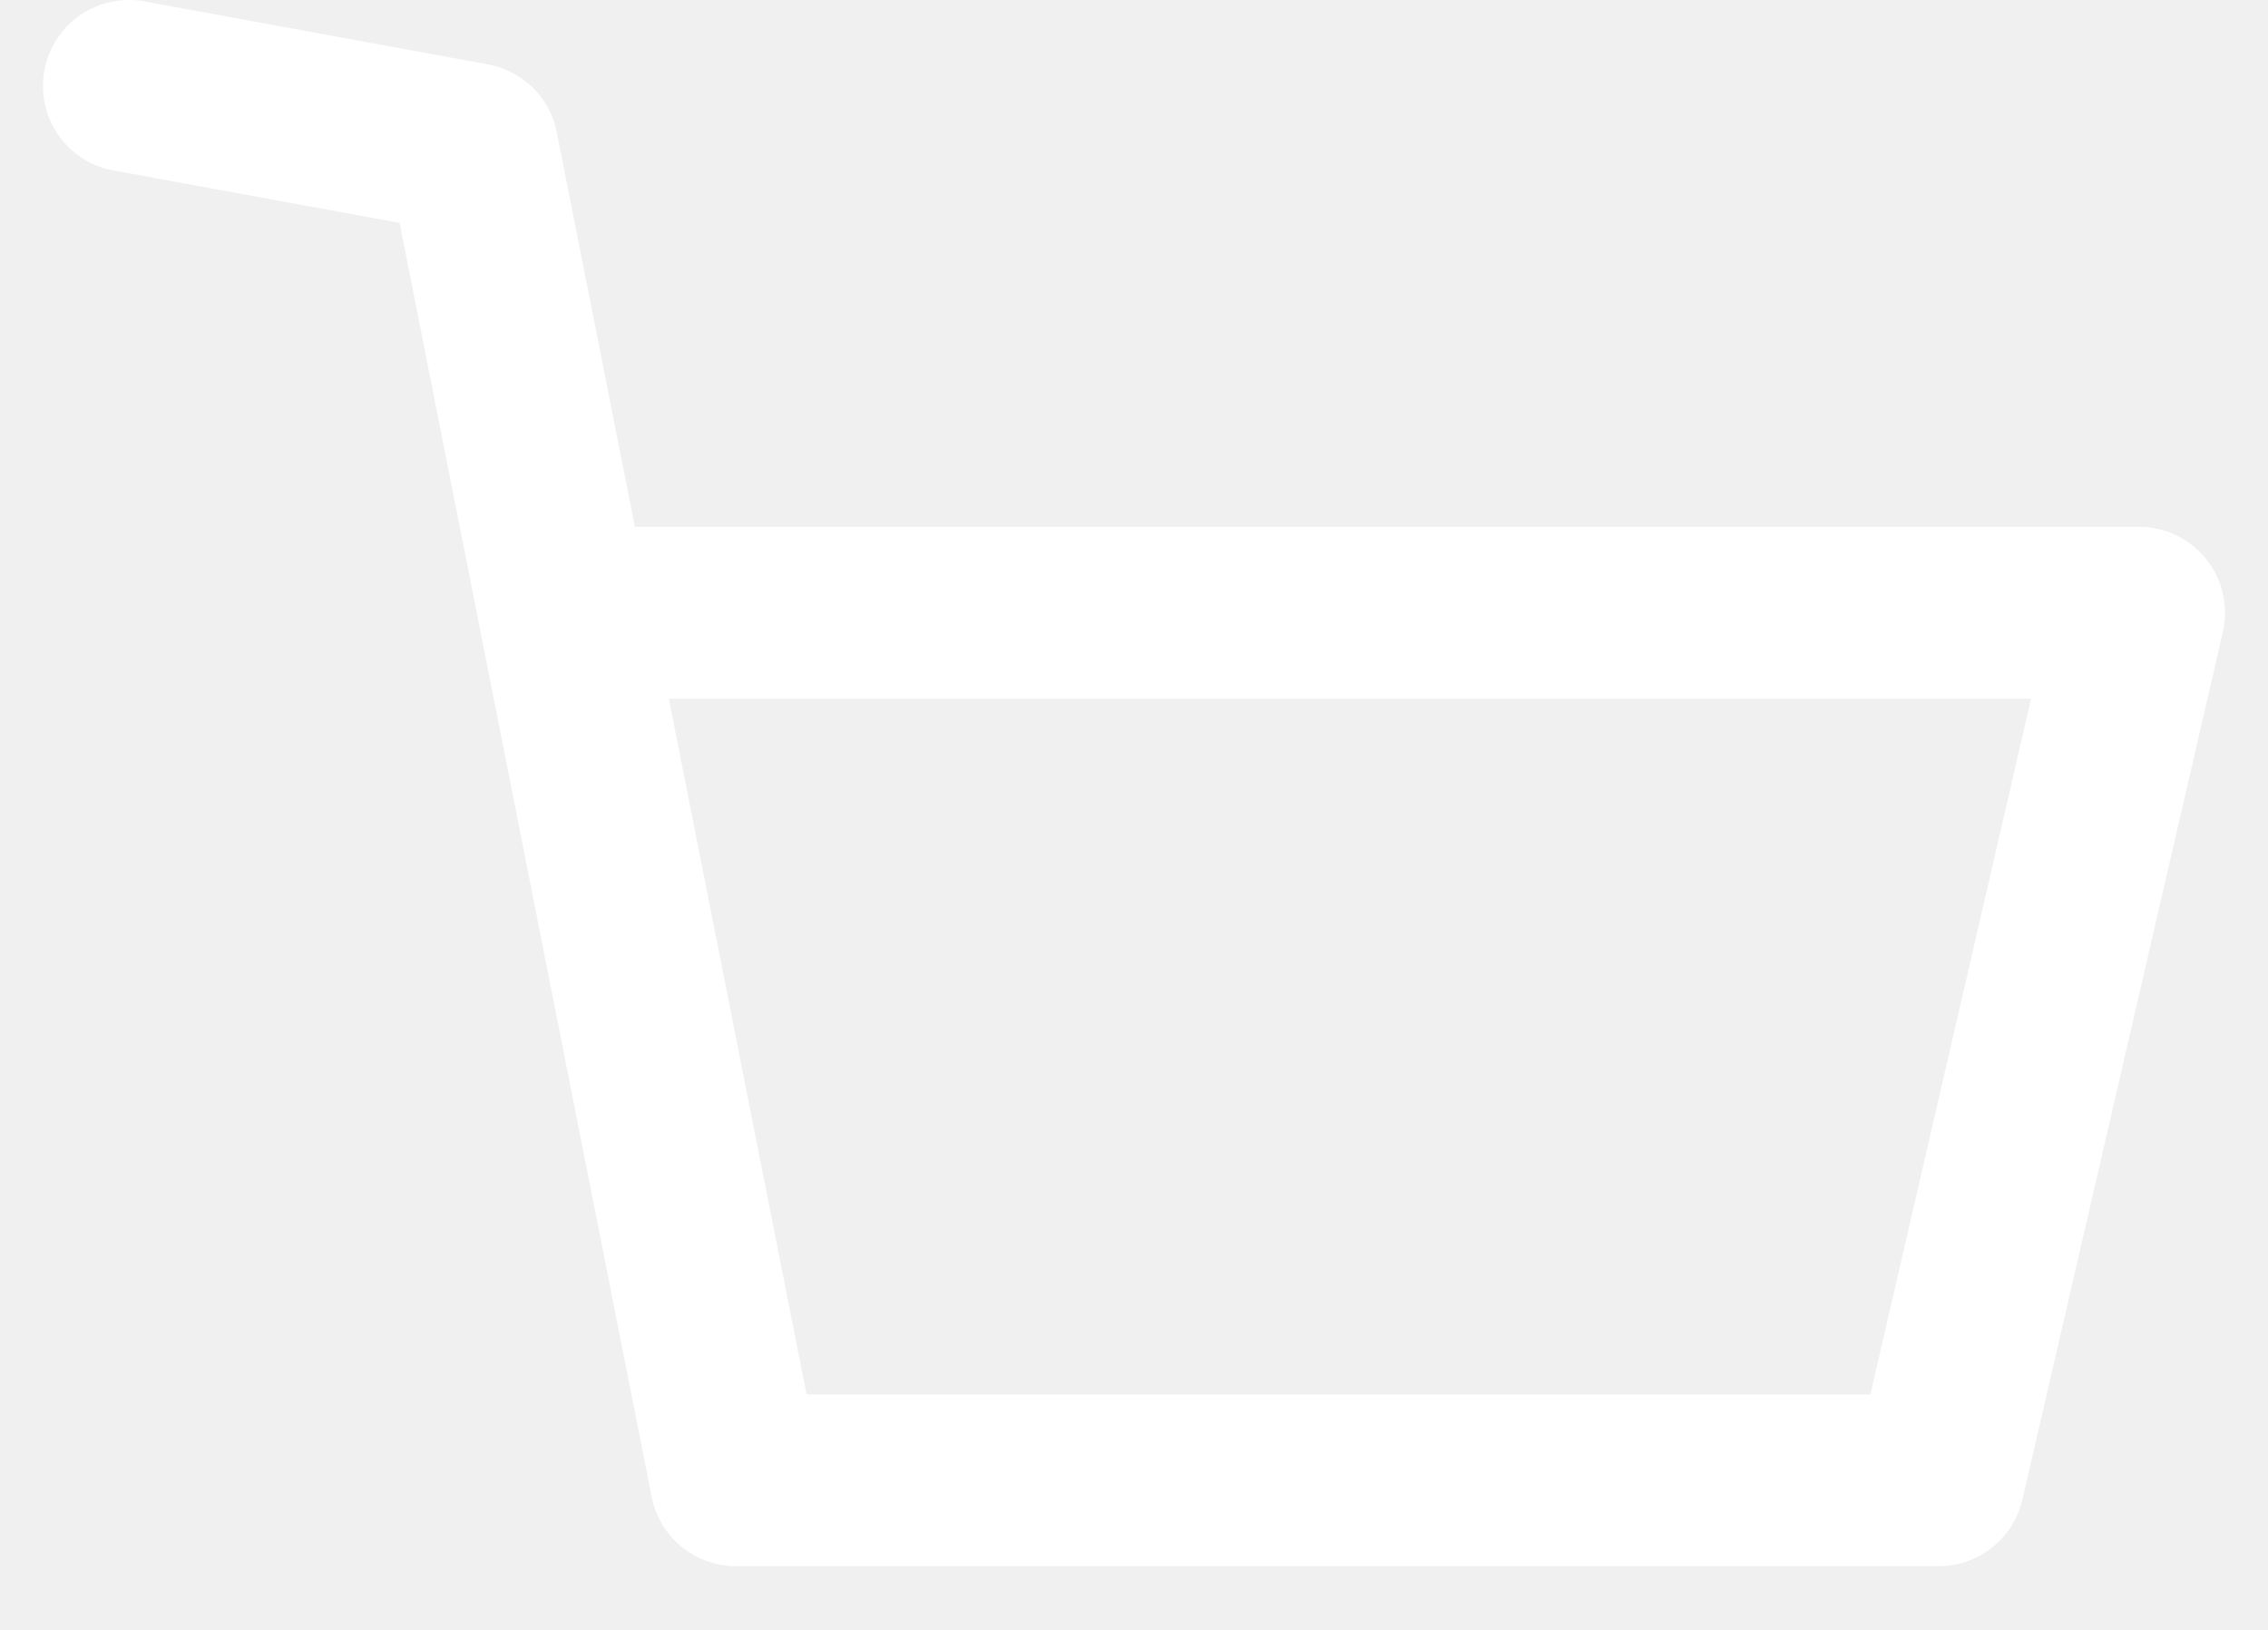
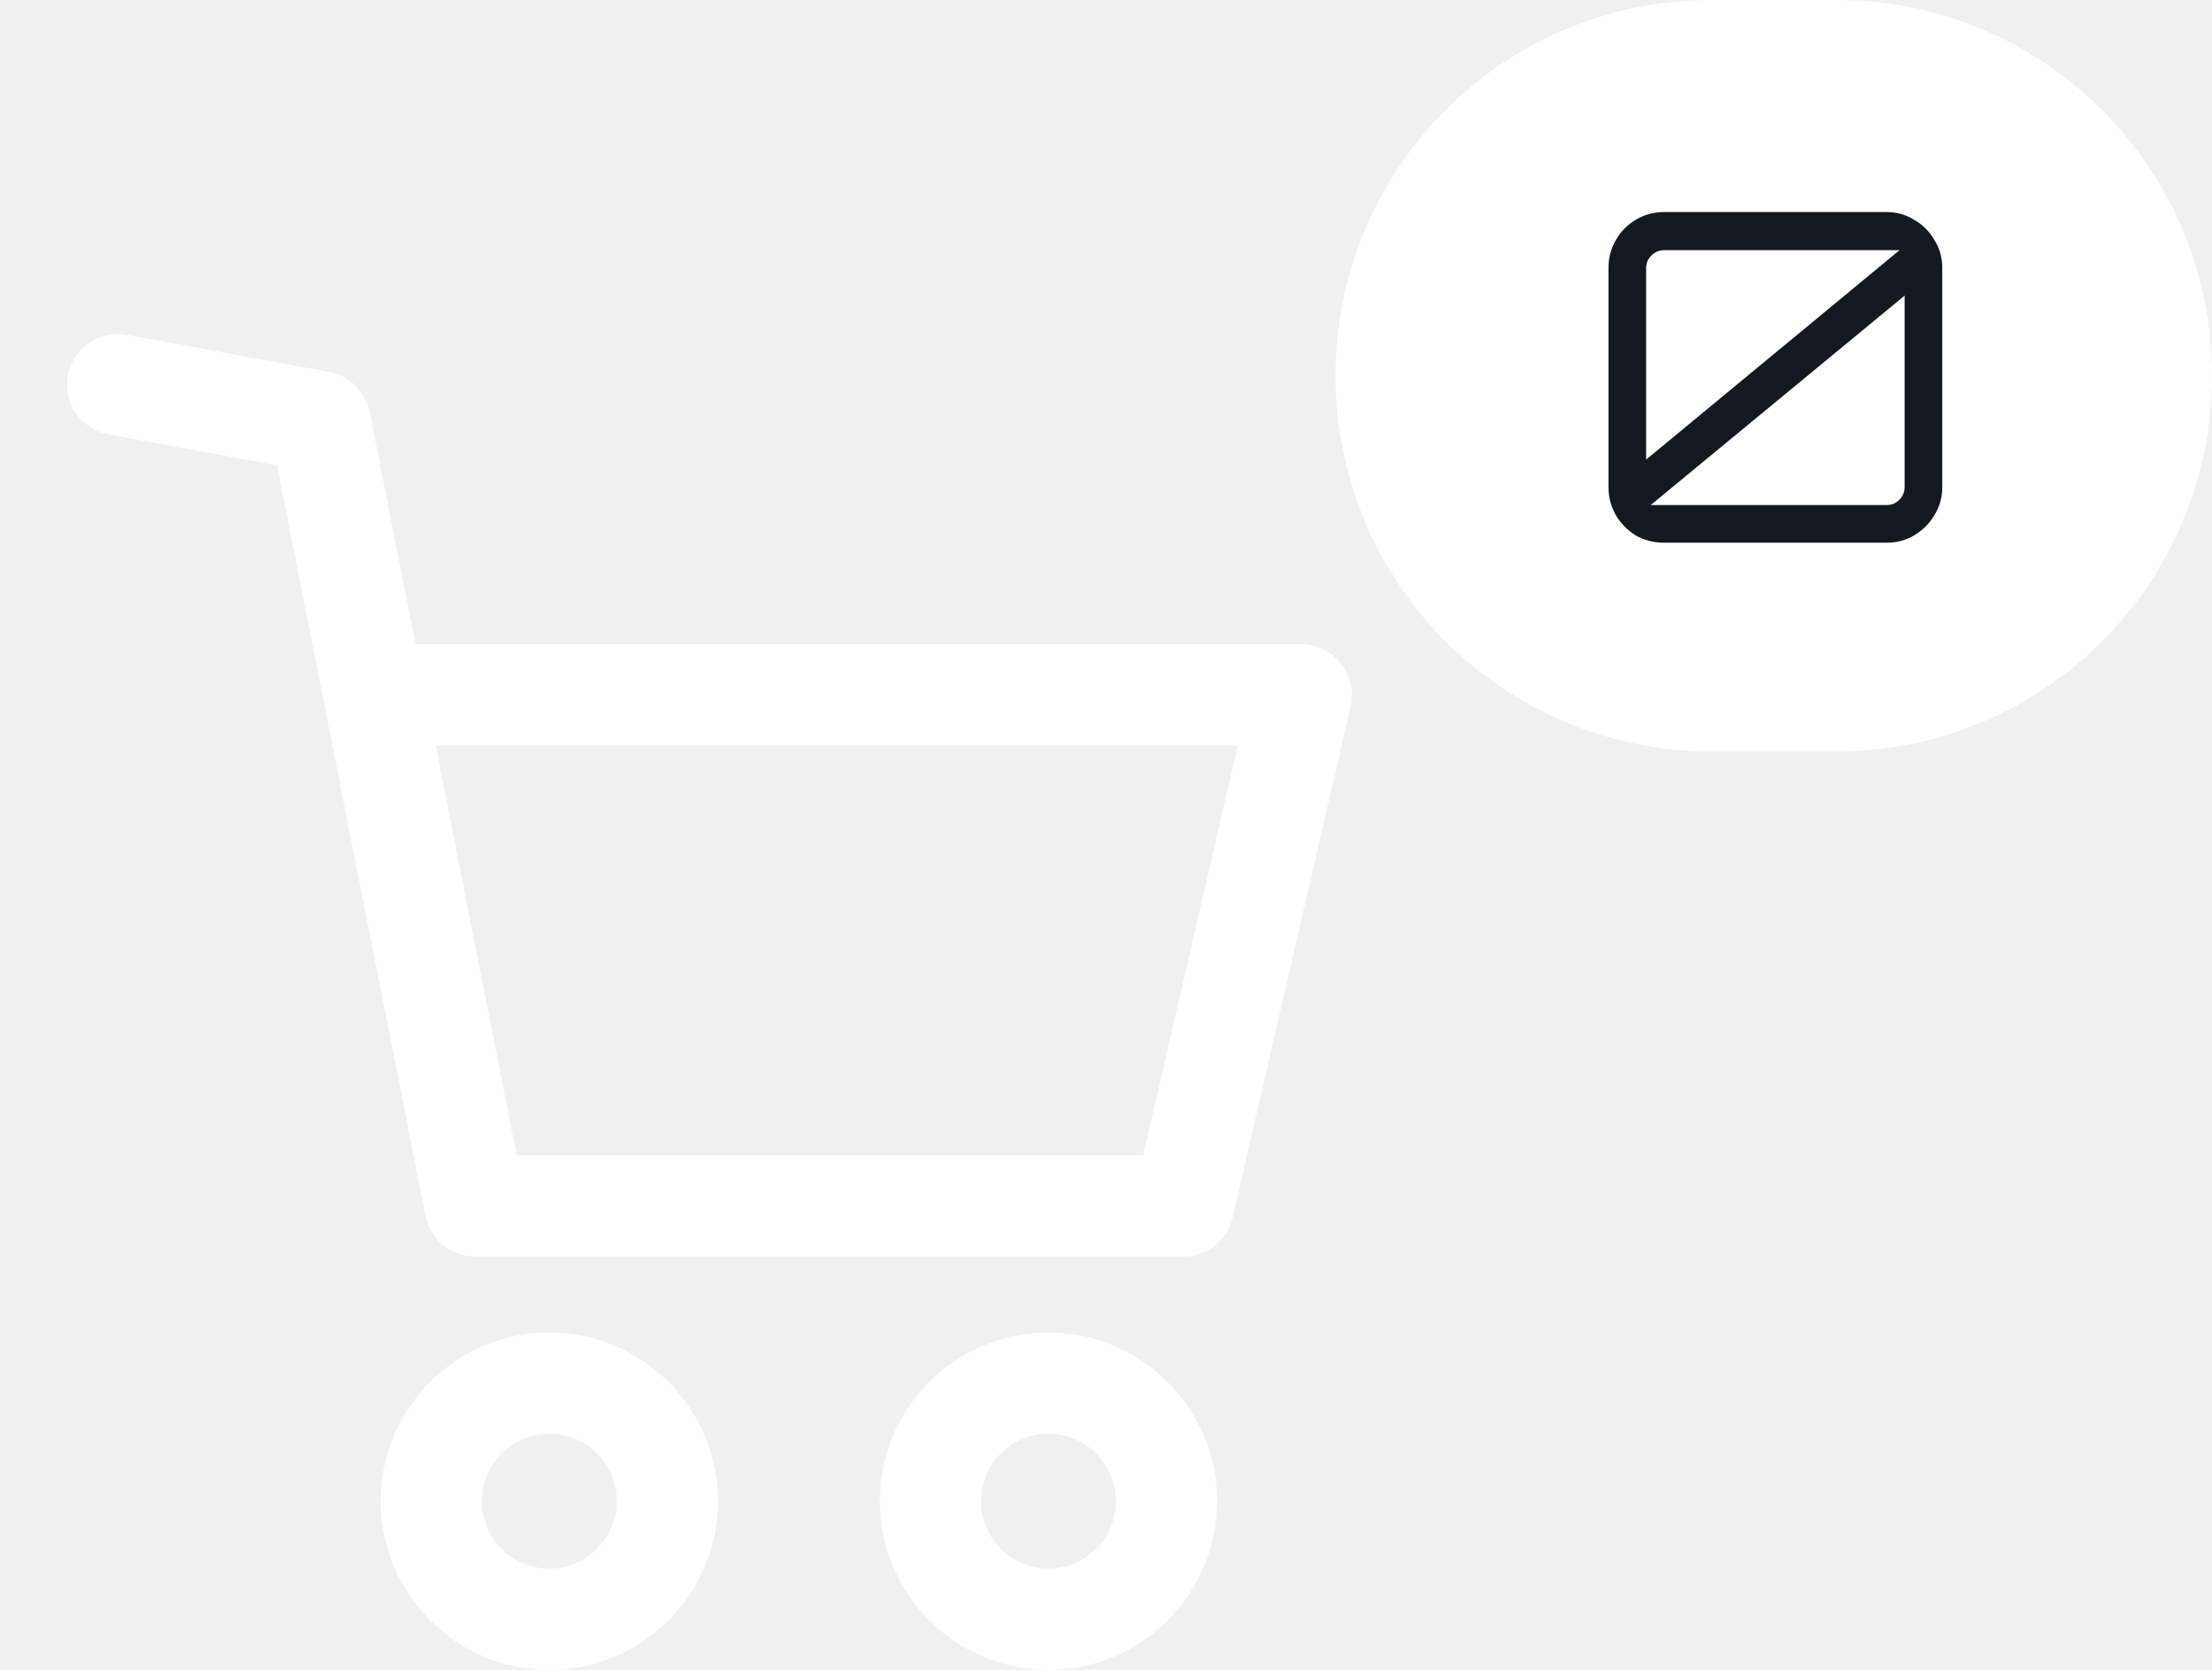
- <svg xmlns="http://www.w3.org/2000/svg" width="32" height="23" viewBox="0 0 32 23" fill="none">
-   <path d="M31.13 7.892C30.9 7.603 30.551 7.434 30.182 7.434H8.958L7.856 1.866C7.76 1.378 7.375 0.999 6.886 0.909L2.037 0.02C1.377 -0.101 0.747 0.336 0.626 0.994C0.505 1.653 0.941 2.284 1.6 2.405L5.638 3.145L9.195 21.124C9.307 21.692 9.806 22.101 10.384 22.101H27.354C27.918 22.101 28.407 21.712 28.535 21.161L31.363 8.919C31.446 8.559 31.36 8.181 31.13 7.892ZM26.39 19.677H11.38L9.437 9.859H28.657L26.39 19.677Z" fill="white" />
+ <svg xmlns="http://www.w3.org/2000/svg" width="53" height="40" viewBox="0 0 53 40" fill="none">
+   <g clip-path="url(#clip0_1_65)">
+     <path d="M13.162 31.92C10.934 31.92 9.122 33.732 9.122 35.96C9.122 38.188 10.934 40.001 13.162 40.001C15.39 40.001 17.202 38.188 17.202 35.96C17.202 33.732 15.39 31.92 13.162 31.92ZM13.162 37.576C12.271 37.576 11.546 36.852 11.546 35.96C11.546 35.069 12.271 34.344 13.162 34.344C14.053 34.344 14.778 35.069 14.778 35.96C14.778 36.852 14.053 37.576 13.162 37.576Z" fill="white" />
+     <path d="M25.121 31.92C22.893 31.92 21.081 33.732 21.081 35.96C21.081 38.188 22.893 40.001 25.121 40.001C27.349 40.001 29.162 38.188 29.162 35.96C29.162 33.732 27.349 31.92 25.121 31.92ZM25.121 37.576C24.23 37.576 23.505 36.852 23.505 35.96C23.505 35.069 24.23 34.344 25.121 34.344C26.012 34.344 26.737 35.069 26.737 35.96C26.737 36.852 26.012 37.576 25.121 37.576Z" fill="white" />
+     <path d="M32.13 15.892C31.9 15.603 31.551 15.434 31.182 15.434H9.958L8.856 9.866C8.76 9.378 8.375 8.999 7.886 8.909L3.037 8.02C2.377 7.899 1.747 8.336 1.626 8.994C1.506 9.653 1.941 10.284 2.6 10.405L6.638 11.145L10.195 29.124C10.307 29.692 10.806 30.101 11.384 30.101H28.354C28.918 30.101 29.407 29.712 29.535 29.161L32.363 16.919C32.446 16.559 32.36 16.181 32.13 15.892ZM27.39 27.677H12.38L10.438 17.859H29.657L27.39 27.677Z" fill="white" />
+   </g>
+   <path d="M32 9C32 4.029 36.029 0 41 0H44C48.971 0 53 4.029 53 9C53 13.971 48.971 18 44 18H41C36.029 18 32 13.971 32 9Z" fill="white" />
+   <path d="M39.871 13C39.622 13 39.394 12.941 39.189 12.824C38.991 12.699 38.833 12.538 38.716 12.34C38.599 12.135 38.54 11.911 38.54 11.669V6.422C38.54 6.173 38.599 5.949 38.716 5.751C38.833 5.546 38.991 5.384 39.189 5.267C39.394 5.142 39.622 5.08 39.871 5.08H45.206C45.448 5.08 45.668 5.142 45.866 5.267C46.071 5.384 46.233 5.546 46.35 5.751C46.475 5.949 46.537 6.173 46.537 6.422V11.669C46.537 11.911 46.475 12.135 46.35 12.34C46.233 12.538 46.071 12.699 45.866 12.824C45.668 12.941 45.448 13 45.206 13H39.871ZM39.552 12.098H45.206C45.323 12.098 45.422 12.058 45.503 11.977C45.591 11.889 45.635 11.786 45.635 11.669V7.082L39.552 12.098ZM39.442 11.009L45.514 5.993H39.871C39.754 5.993 39.651 6.037 39.563 6.125C39.482 6.206 39.442 6.305 39.442 6.422V11.009Z" fill="#141820" />
+   <defs>
+     <clipPath id="clip0_1_65">
+       <rect width="32" height="32" fill="white" transform="translate(1 8)" />
+     </clipPath>
+   </defs>
</svg>
